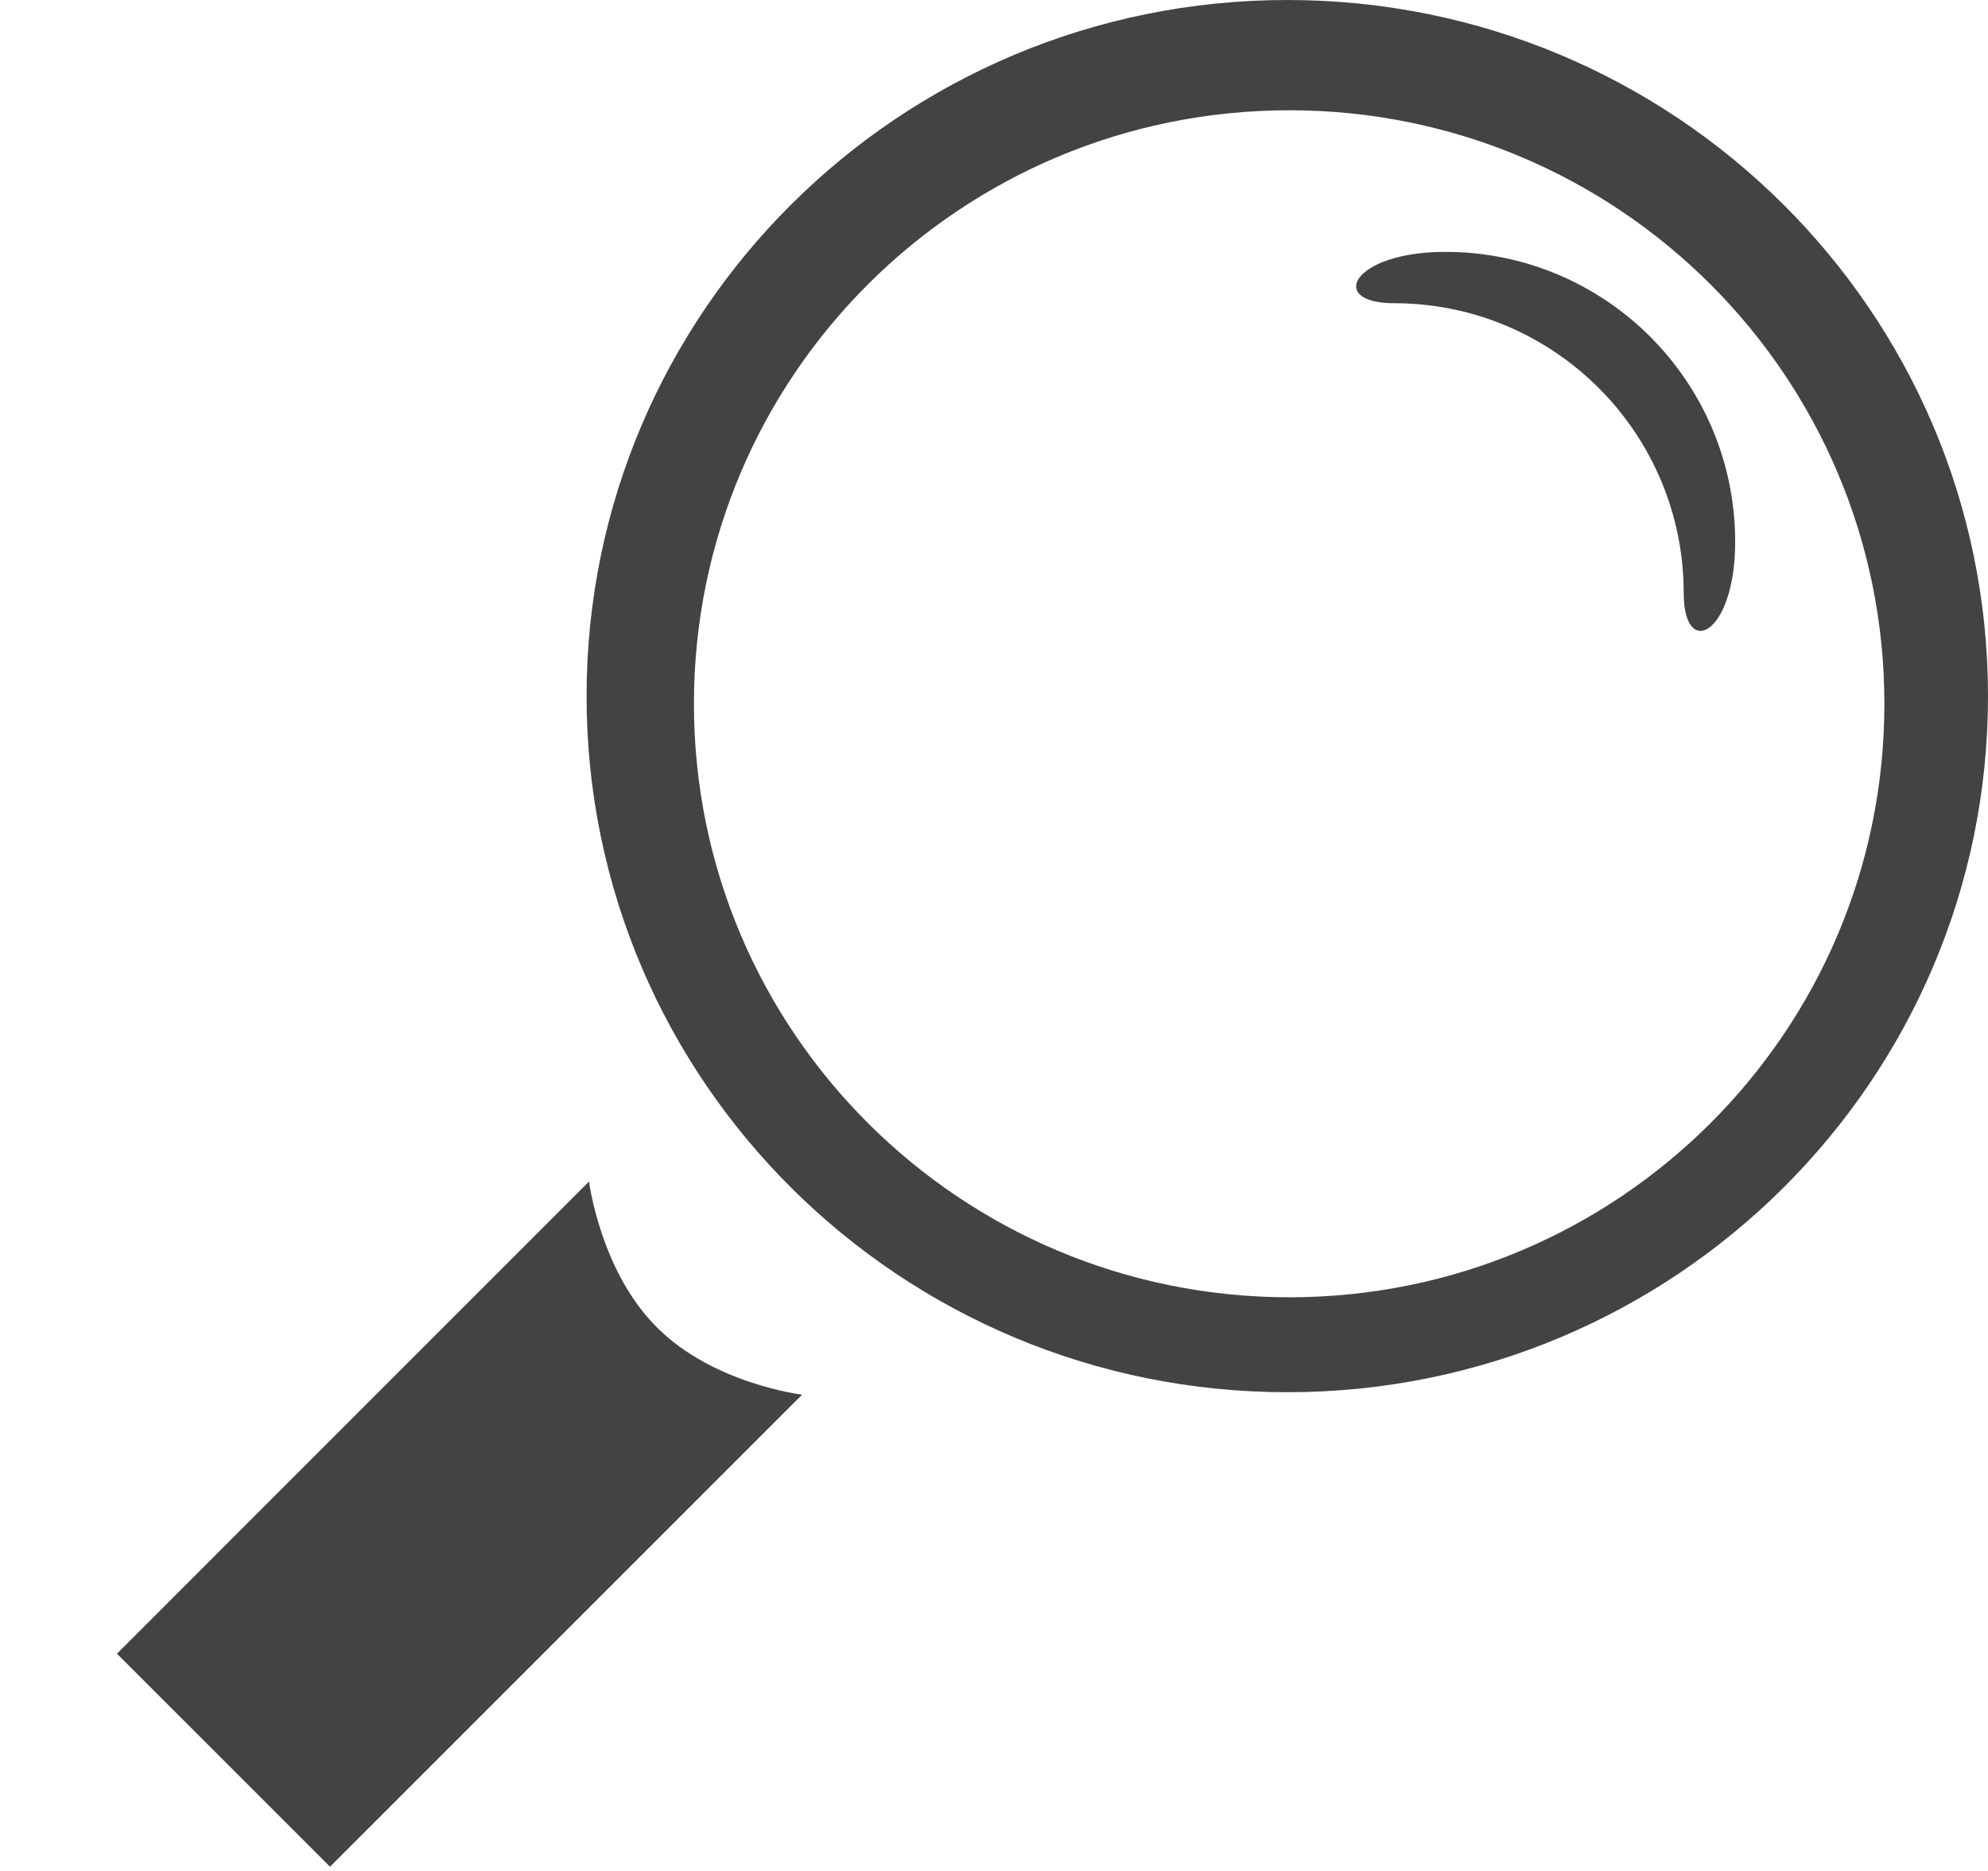
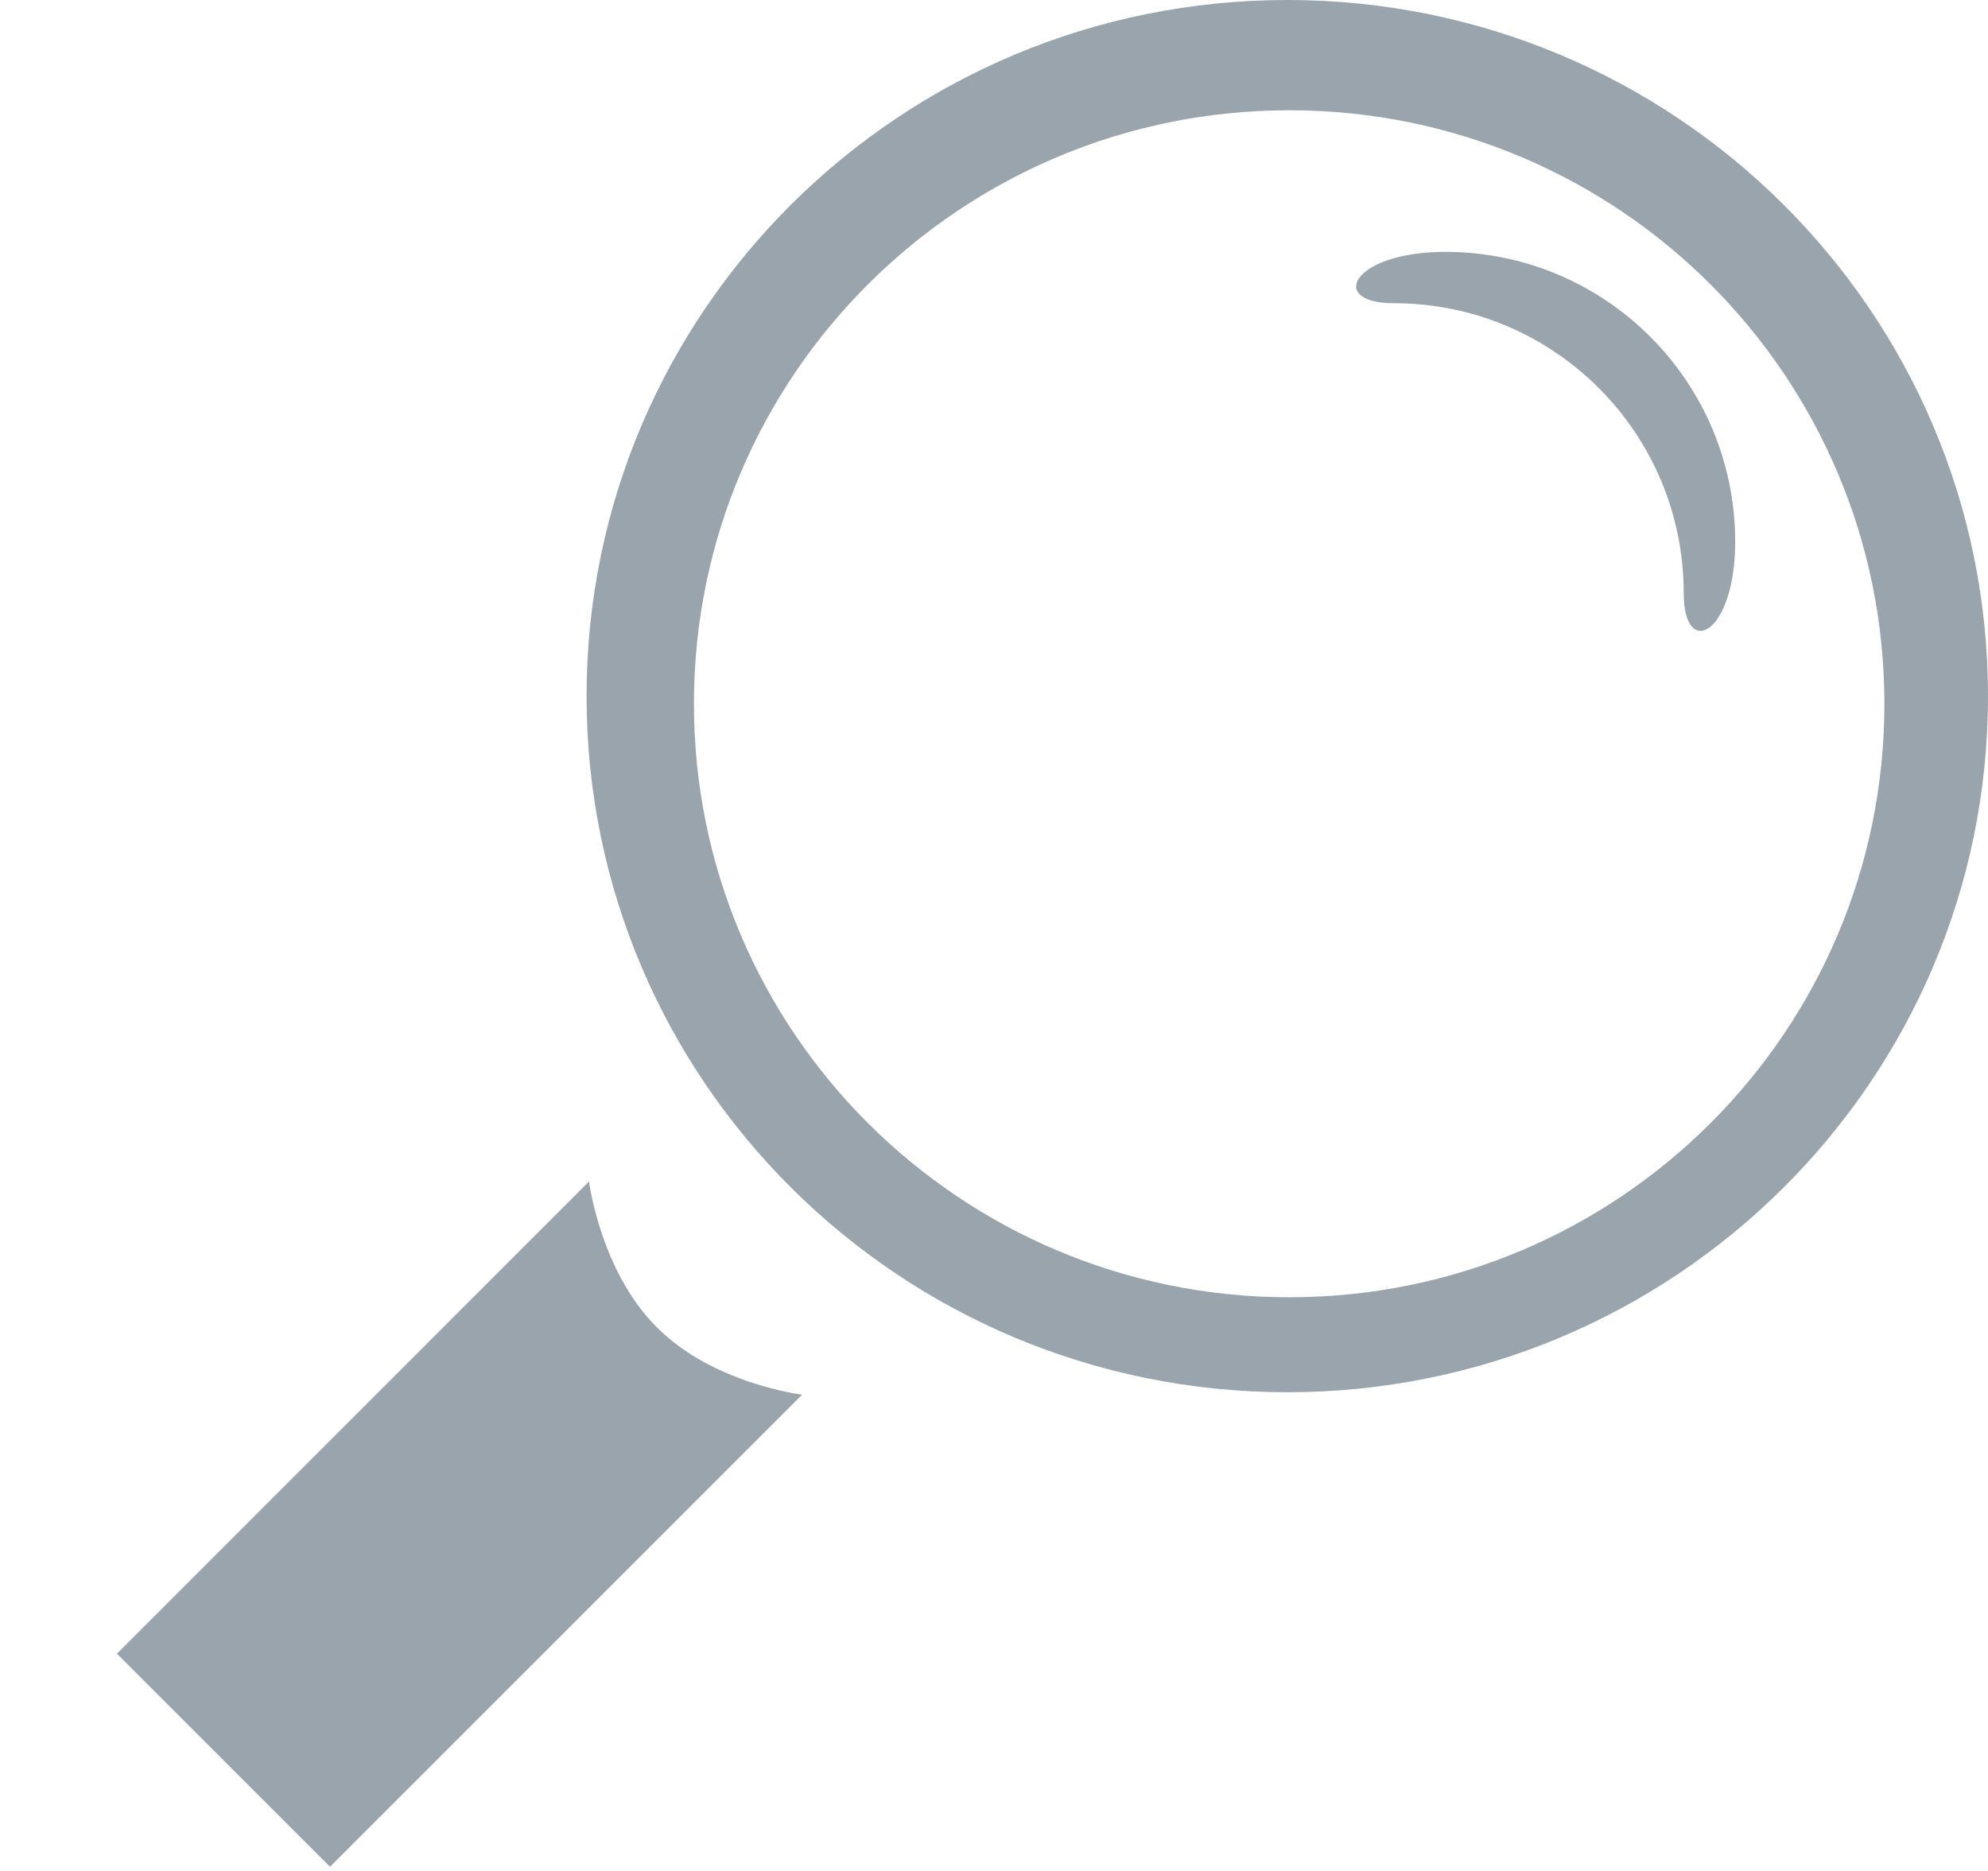
<svg xmlns="http://www.w3.org/2000/svg" viewBox="0 0 17 16" version="1.1" class="si-glyph si-glyph-magnifier">
  <defs />
  <g stroke="none" stroke-width="1" fill="none" fill-rule="evenodd">
-     <g transform="translate(1, 0)" fill="#434343">
+     <g transform="translate(1, 0)" fill="#9aa4ad">
      <path d="M16,5.954 C16,2.665 13.317,0 10.009,0 C6.698,0 4.016,2.665 4.016,5.954 C4.016,9.241 6.699,11.906 10.009,11.906 C13.317,11.906 16,9.241 16,5.954 L16,5.954 Z M4.934,6.019 C4.934,3.213 7.213,0.943 10.026,0.943 C12.837,0.943 15.114,3.214 15.114,6.019 C15.114,8.823 12.837,11.094 10.026,11.094 C7.213,11.094 4.934,8.822 4.934,6.019 L4.934,6.019 Z" class="si-glyph-fill" />
      <path d="M1.822,15.964 L0,14.142 L4.037,10.104 C4.037,10.104 4.133,10.869 4.617,11.351 C5.099,11.835 5.859,11.927 5.859,11.927 L1.822,15.964 L1.822,15.964 Z" class="si-glyph-fill" />
      <path d="M13.398,5.073 C13.398,5.645 13.838,5.429 13.838,4.634 C13.838,3.264 12.729,2.154 11.359,2.154 C10.562,2.154 10.347,2.593 10.92,2.593 C12.29,2.593 13.398,3.704 13.398,5.073 L13.398,5.073 Z" class="si-glyph-fill" />
    </g>
  </g>
</svg>
